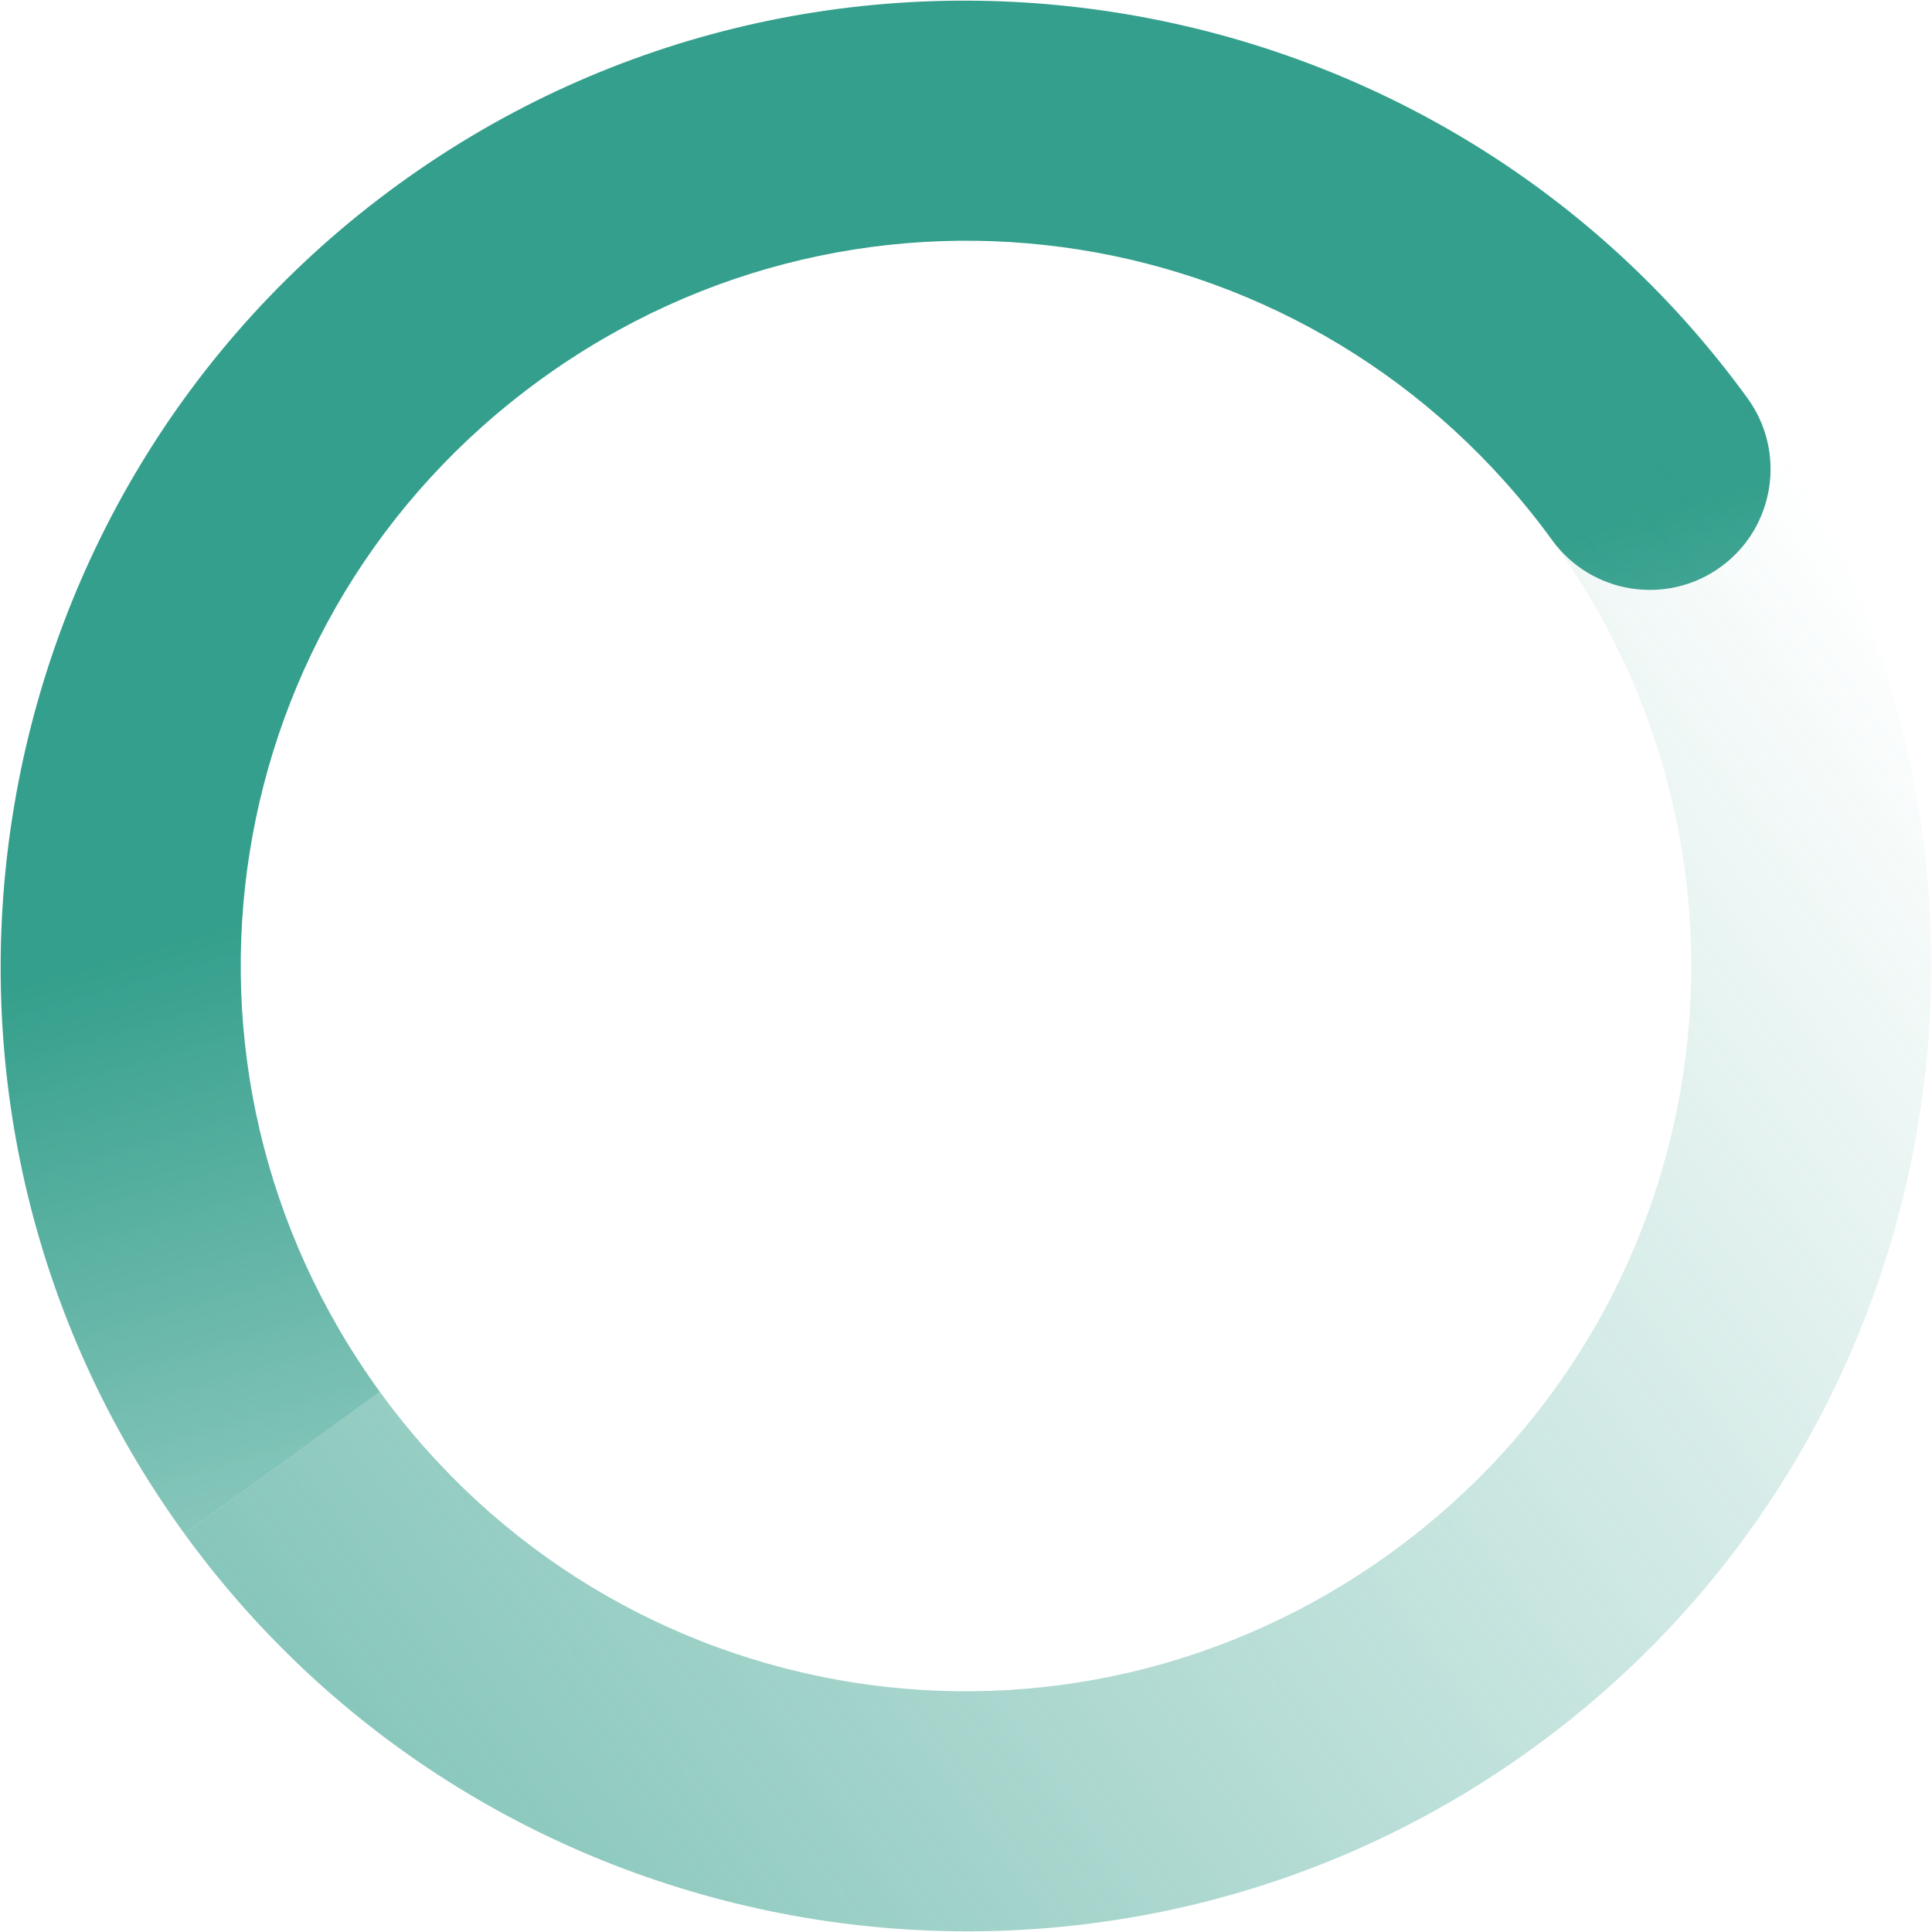
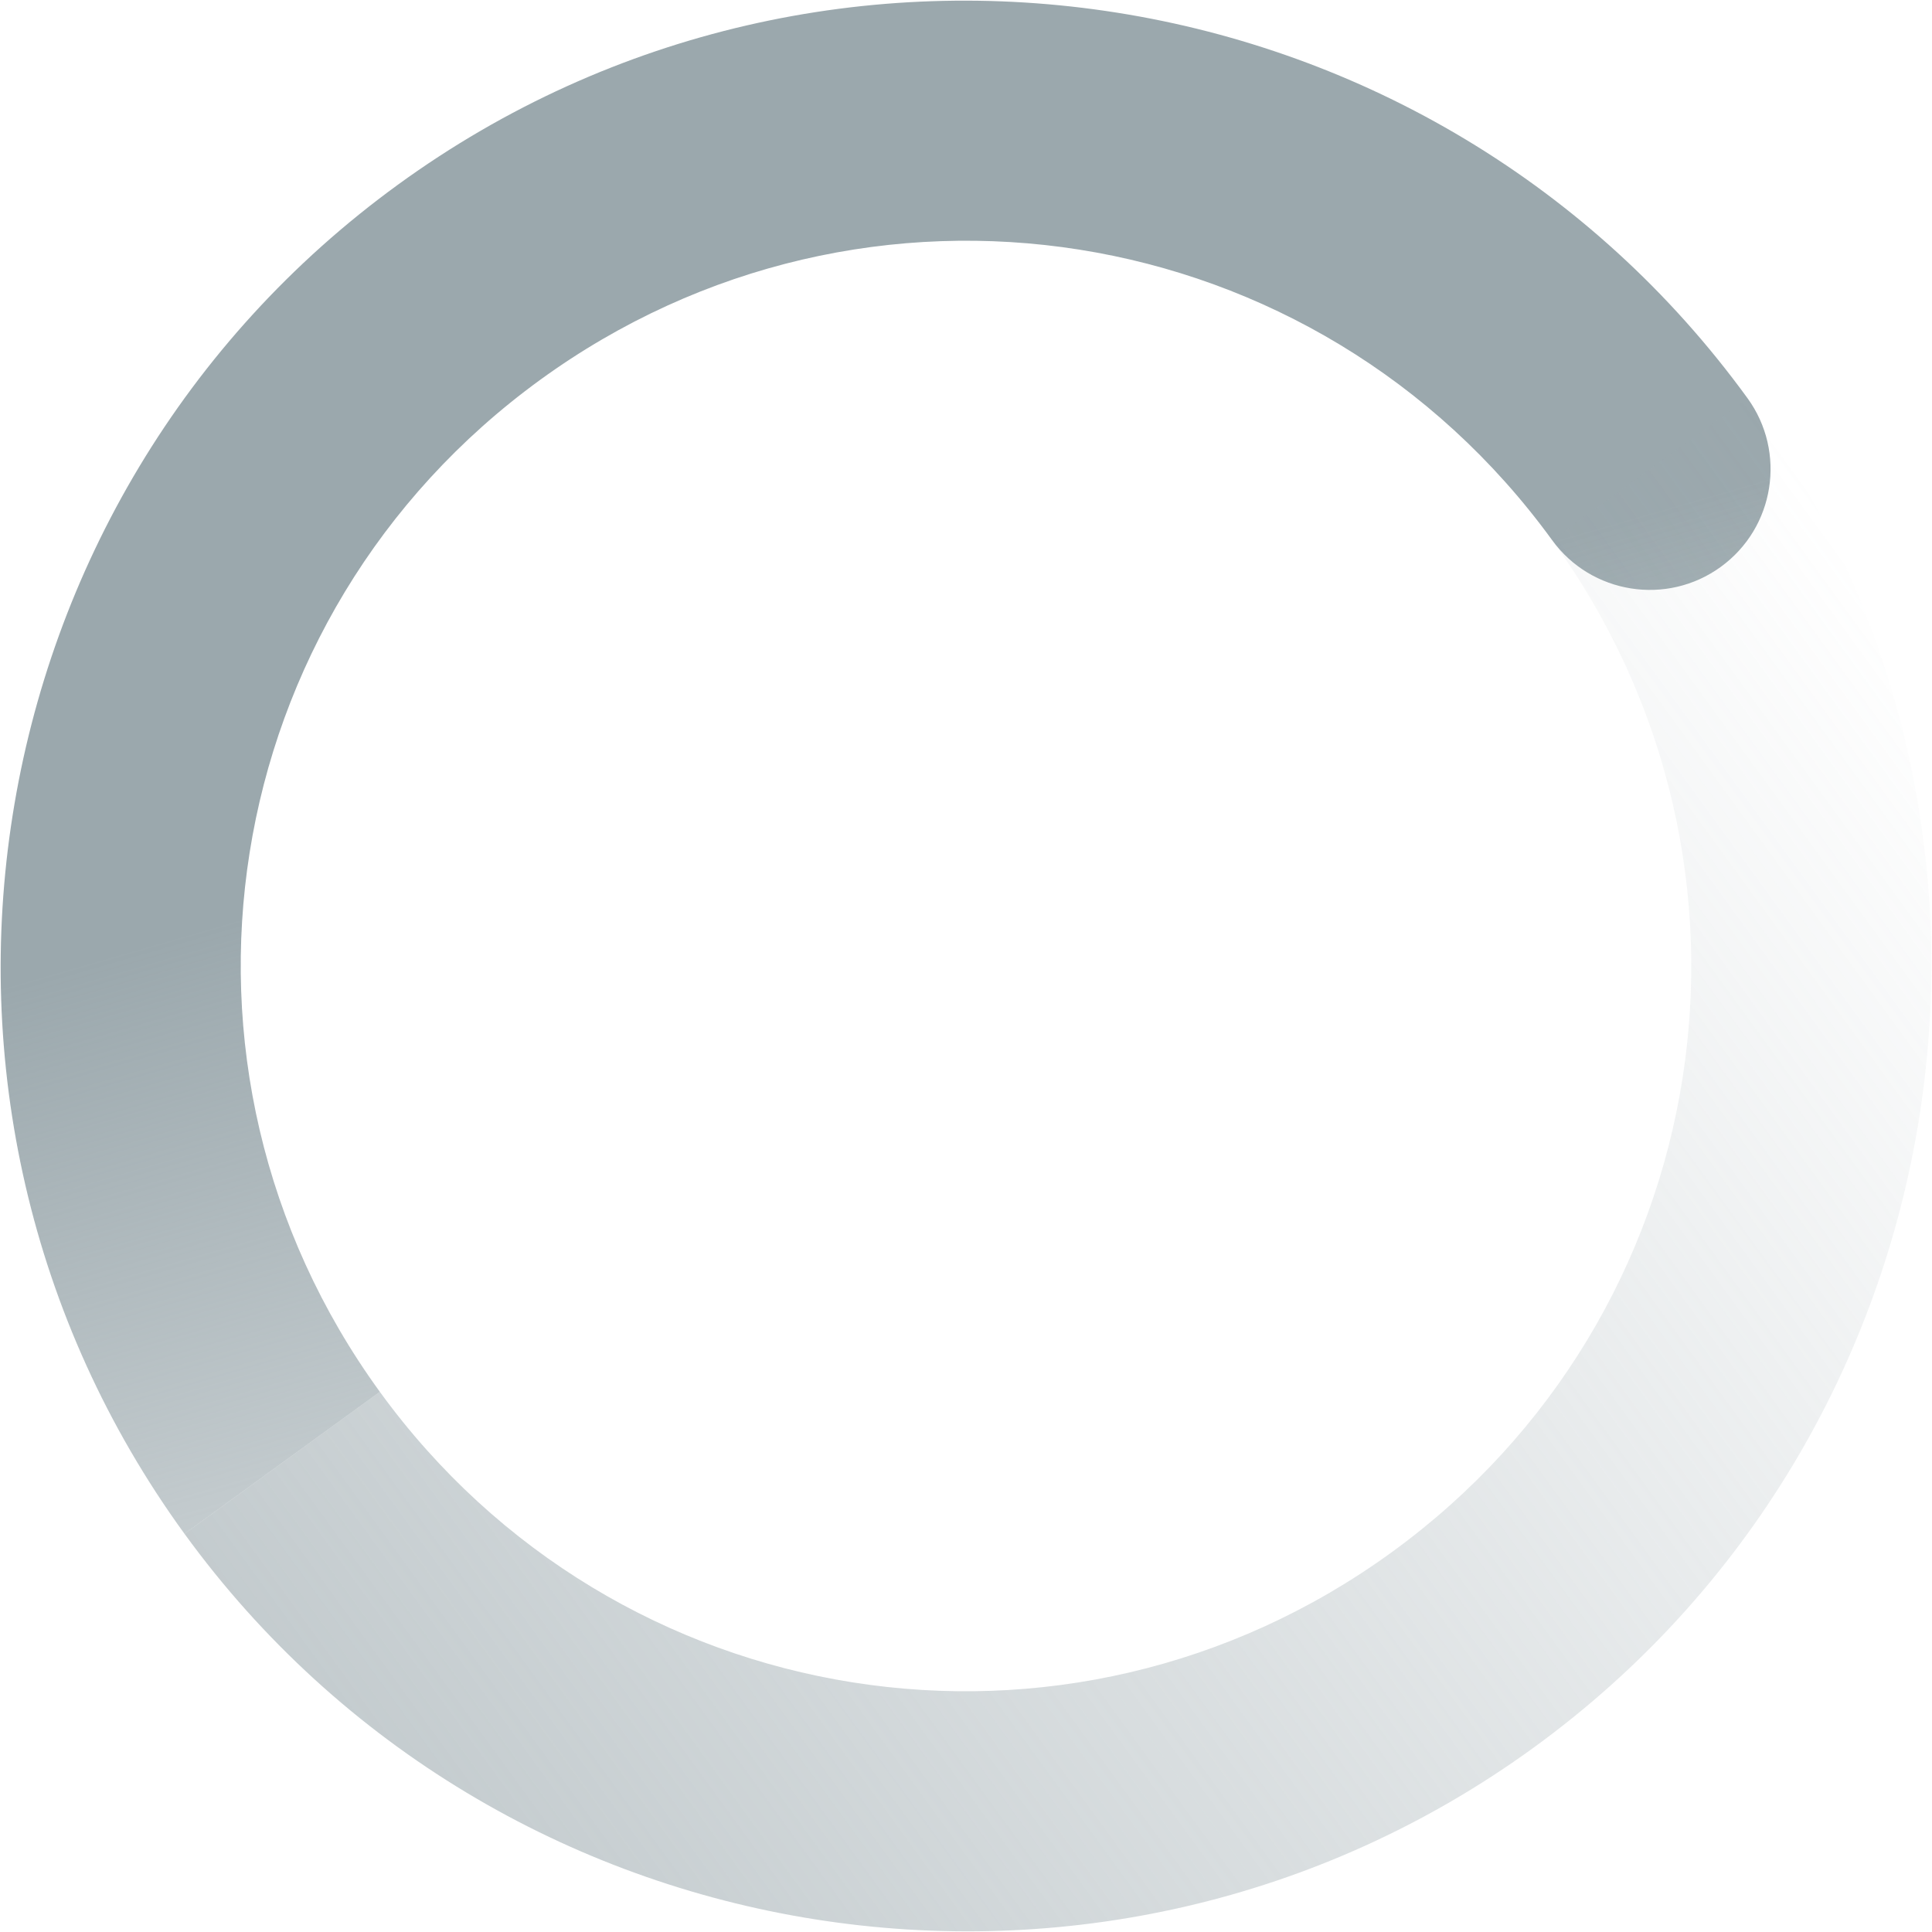
<svg xmlns="http://www.w3.org/2000/svg" xmlns:xlink="http://www.w3.org/1999/xlink" version="1.0" width="16" height="16" id="svg2">
  <defs id="defs11">
    <linearGradient id="linearGradient3852">
      <stop id="stop3854" offset="0" style="stop-color:#000000;stop-opacity:1" />
      <stop id="stop3856" offset="1" style="stop-color:#000000;stop-opacity:0" />
    </linearGradient>
    <linearGradient id="linearGradient3846">
      <stop id="stop3848" offset="0" style="stop-color:#000000;stop-opacity:1" />
      <stop id="stop3850" offset="1" style="stop-color:#000000;stop-opacity:0" />
    </linearGradient>
    <linearGradient id="linearGradient3768">
-       <stop style="stop-color:#349F8C;stop-opacity:1;" offset="0" id="stop3770" />
-       <stop style="stop-color:#349F8C;stop-opacity:0;" offset="1" id="stop3772" />
+       <stop style="stop-color:#9BA8AD;stop-opacity:1;" offset="0" id="stop3770" />
+       <stop style="stop-color:#9BA8AD;stop-opacity:0;" offset="1" id="stop3772" />
    </linearGradient>
    <linearGradient xlink:href="#linearGradient3768" id="linearGradient3780" gradientUnits="userSpaceOnUse" x1="12" y1="6" x2="23" y2="10" />
    <linearGradient xlink:href="#linearGradient3768" id="linearGradient3787" gradientUnits="userSpaceOnUse" x1="5.875" y1="31.125" x2="5.875" y2="4.125" gradientTransform="matrix(-1,0,0,1,23.875,-0.125)" />
    <linearGradient xlink:href="#linearGradient3852" id="linearGradient3842" gradientUnits="userSpaceOnUse" x1="12" y1="6" x2="23" y2="10" />
    <linearGradient xlink:href="#linearGradient3846" id="linearGradient3844" gradientUnits="userSpaceOnUse" gradientTransform="matrix(-1,0,0,1,23.875,-0.125)" x1="5.875" y1="31.125" x2="5.875" y2="4.125" />
  </defs>
  <g id="g3792" transform="matrix(0.5877853,0.809017,-0.809017,0.5877853,10.65478,-8.761627)">
    <path id="path2990" d="m 12,4 c -4.406,0 -8,3.594 -8,8 0,4.406 3.594,8 8,8 l 0,-2 C 8.674,18 6,15.326 6,12 6,8.674 8.674,6 12,6 12.552,6 13,5.552 13,5 13,4.448 12.552,4 12,4 z" style="font-size:medium;font-style:normal;font-variant:normal;font-weight:normal;font-stretch:normal;text-indent:0;text-align:start;text-decoration:none;line-height:normal;letter-spacing:normal;word-spacing:normal;text-transform:none;direction:ltr;block-progression:tb;writing-mode:lr-tb;text-anchor:start;baseline-shift:baseline;color:#000000;fill:url(#linearGradient3780);fill-opacity:1;stroke:none;stroke-width:2;marker:none;visibility:visible;display:inline;overflow:visible;enable-background:accumulate;font-family:Sans;-inkscape-font-specification:Sans" />
    <path style="font-size:medium;font-style:normal;font-variant:normal;font-weight:normal;font-stretch:normal;text-indent:0;text-align:start;text-decoration:none;line-height:normal;letter-spacing:normal;word-spacing:normal;text-transform:none;direction:ltr;block-progression:tb;writing-mode:lr-tb;text-anchor:start;baseline-shift:baseline;color:#000000;fill:url(#linearGradient3787);fill-opacity:1;stroke:none;stroke-width:2;marker:none;visibility:visible;display:inline;overflow:visible;enable-background:accumulate;font-family:Sans;-inkscape-font-specification:Sans" d="m 12,4 c 4.406,0 8,3.594 8,8 0,4.406 -3.594,8 -8,8 l 0,-2 c 3.326,0 6,-2.674 6,-6 0,-3.326 -2.674,-6 -6,-6 z" id="path3785" />
  </g>
</svg>
